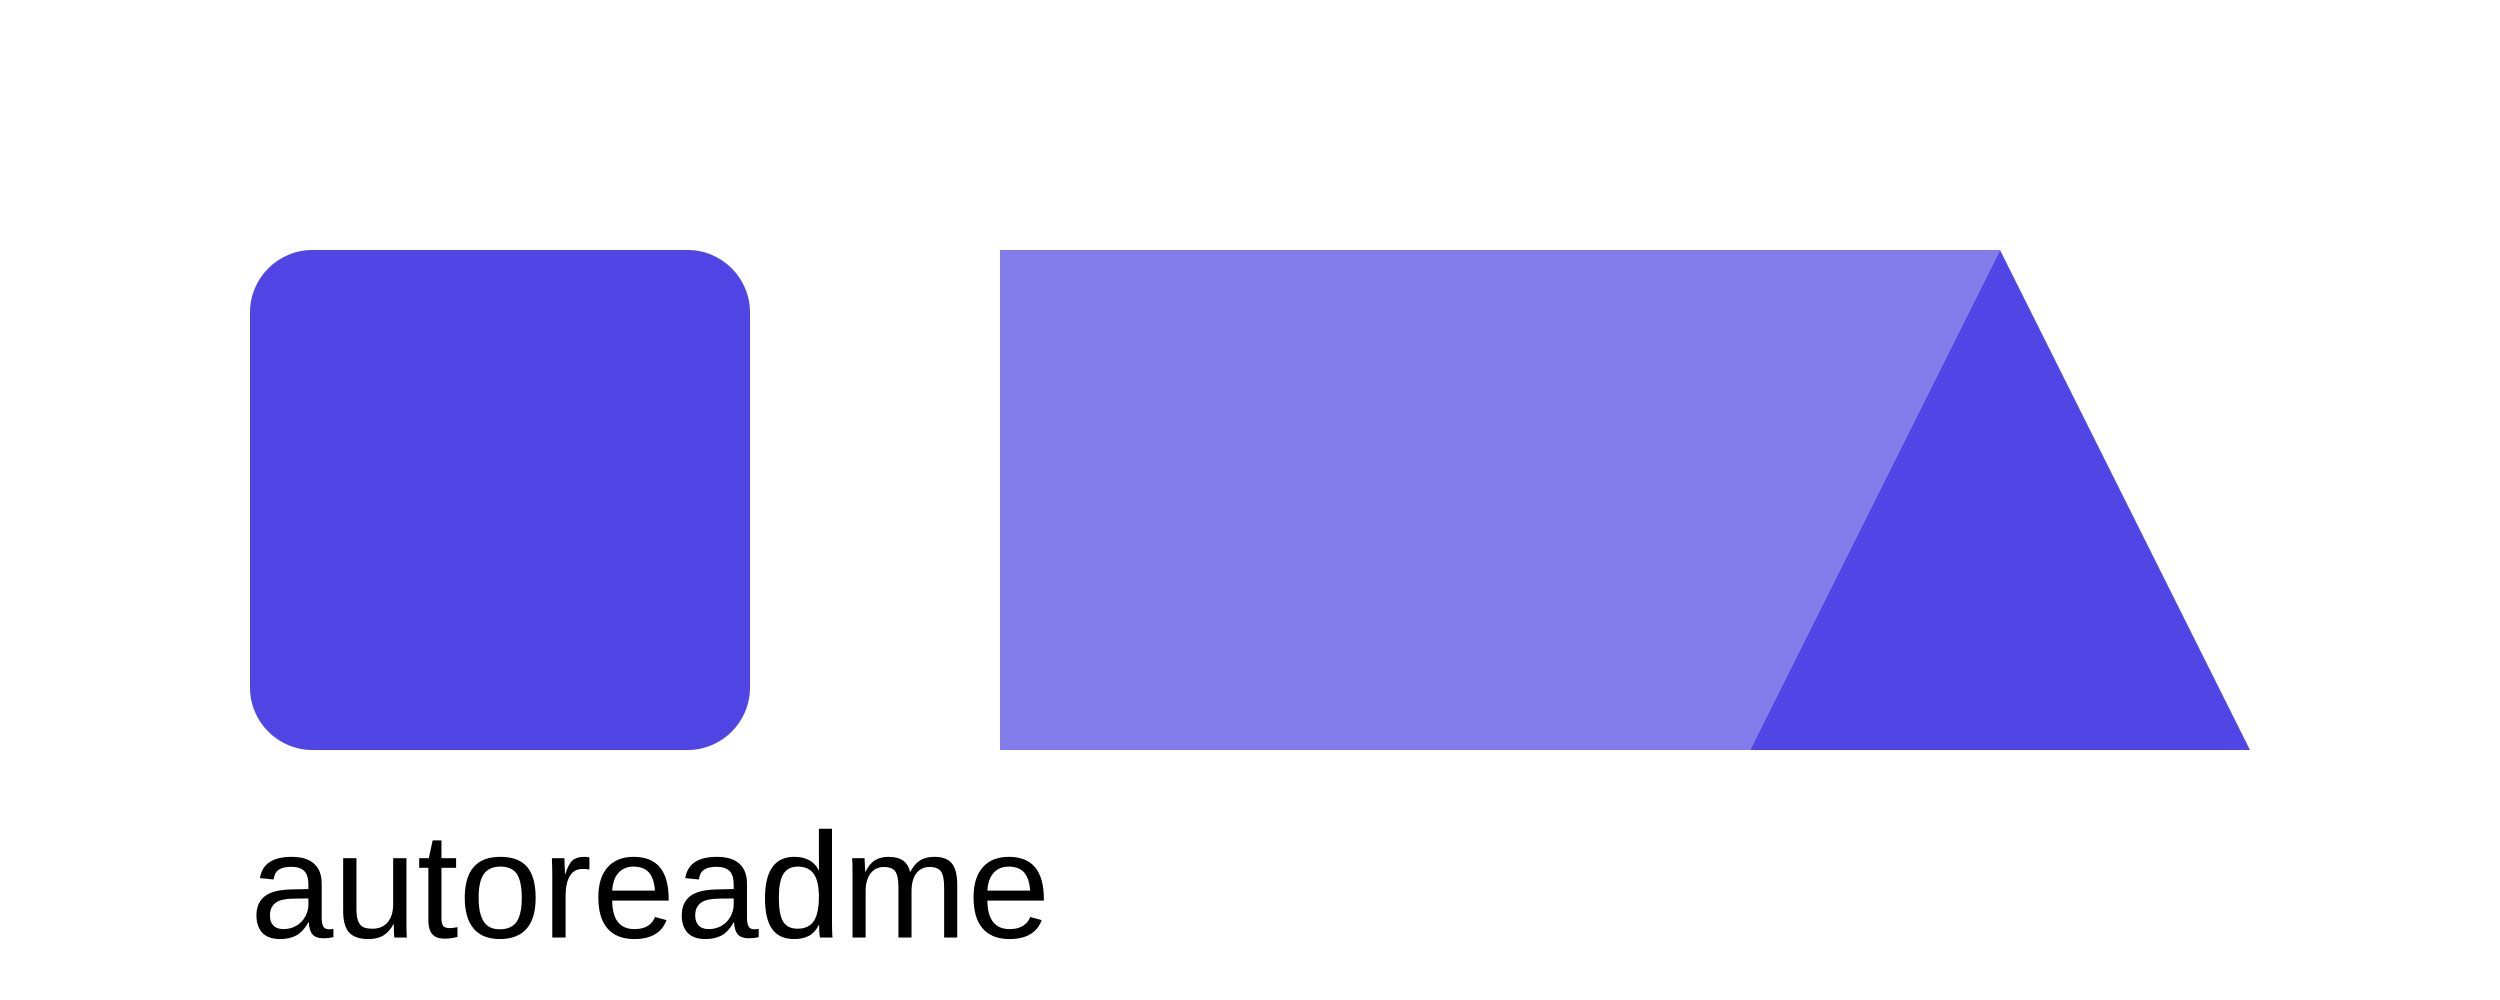
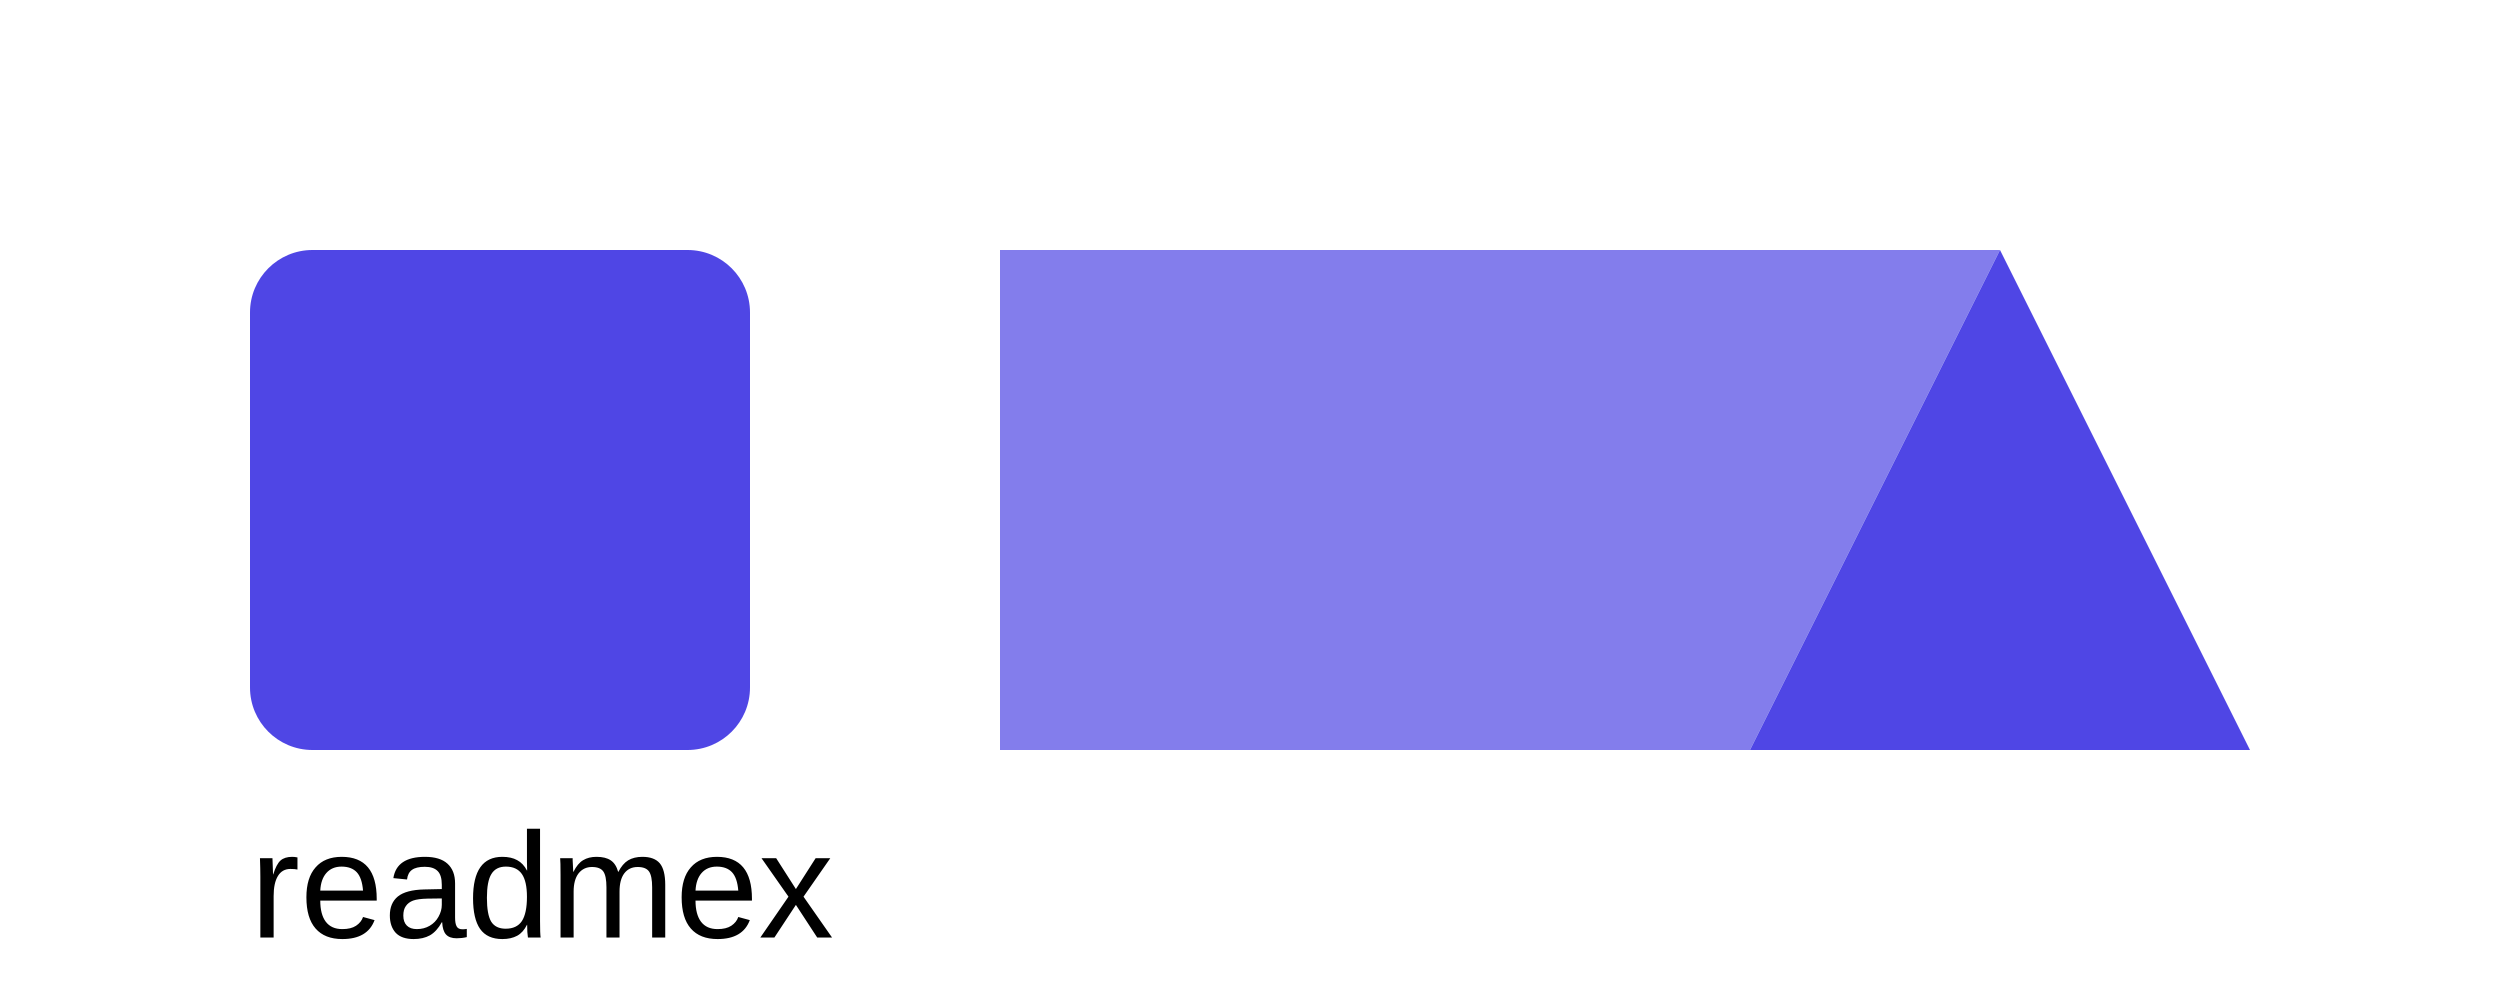
<svg xmlns="http://www.w3.org/2000/svg" width="200" height="80" viewBox="0 0 200 80">
  <rect x="20" y="20" width="40" height="40" rx="5" fill="#4F46E5" />
  <path d="M80 20 L160 20 L140 60 L80 60 Z" fill="#4F46E5" fill-opacity="0.7" />
  <path d="M140 60 L160 20 L180 60 Z" fill="#4F46E5" />
-   <text x="20" y="75" font-family="Arial, sans-serif" font-size="12" fill="currentColor">autoreadme</text>
+   <text x="20" y="75" font-family="Arial, sans-serif" font-size="12" fill="currentColor">readmex</text>
</svg>
